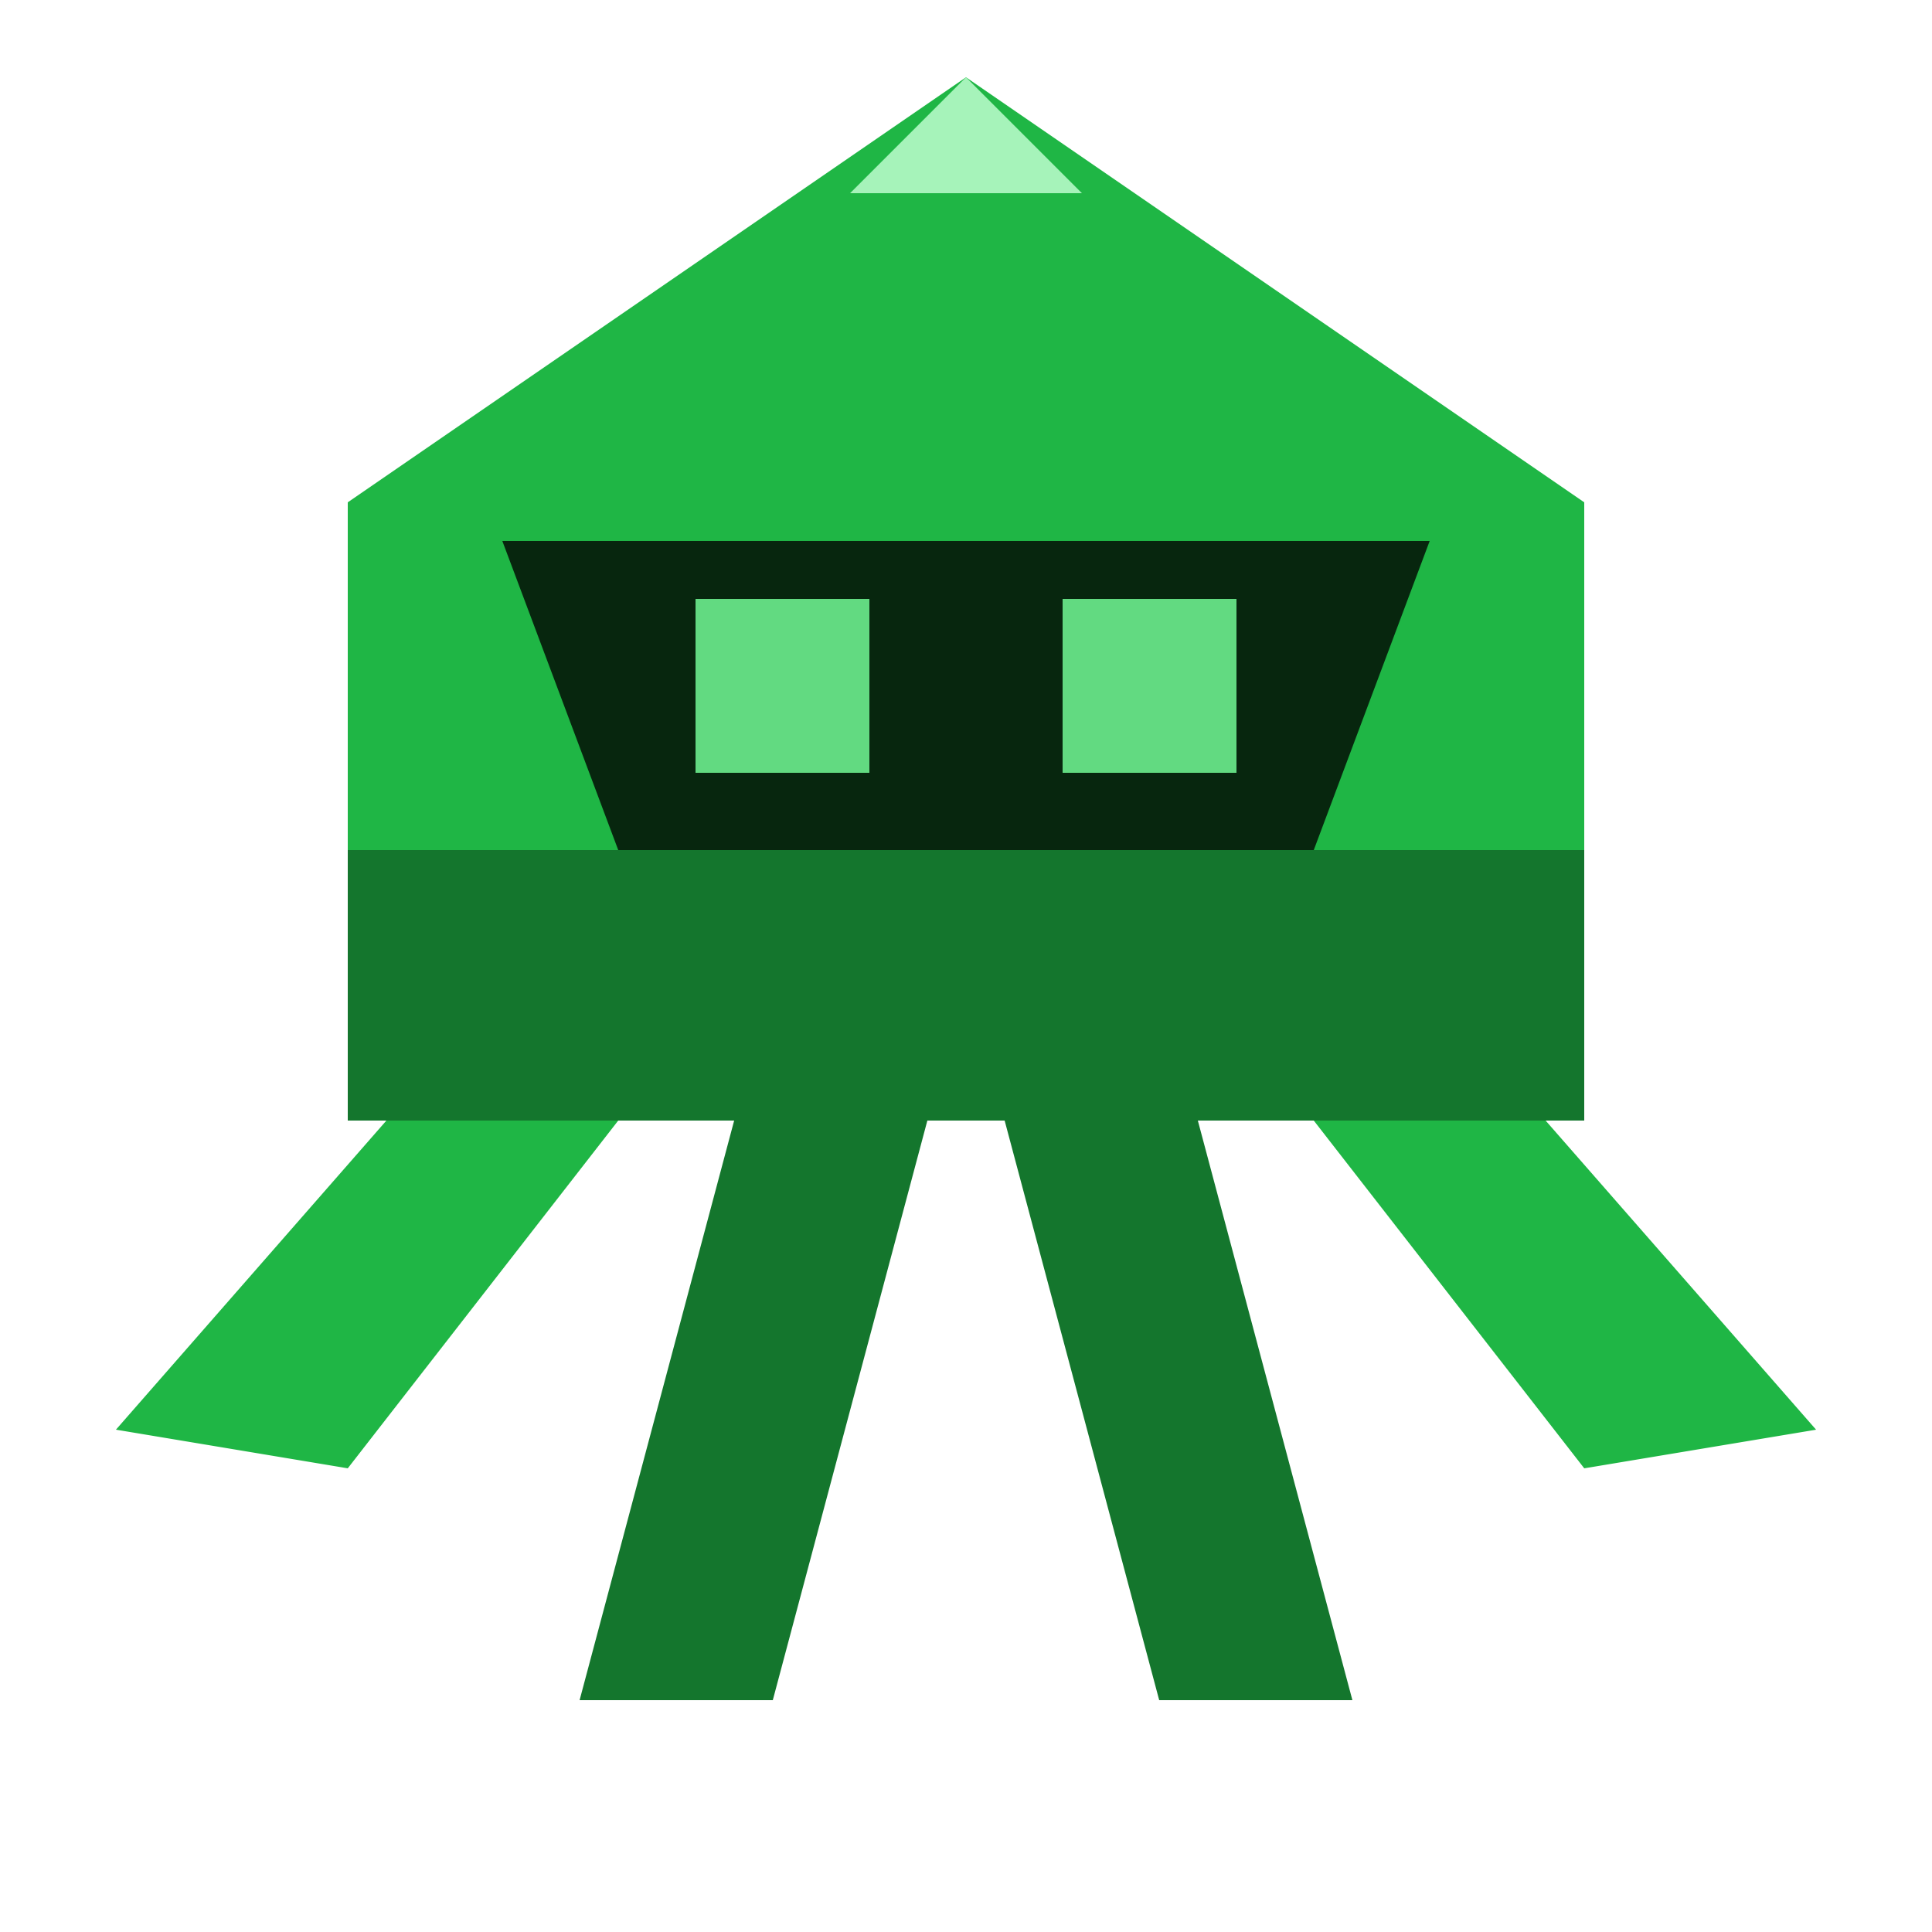
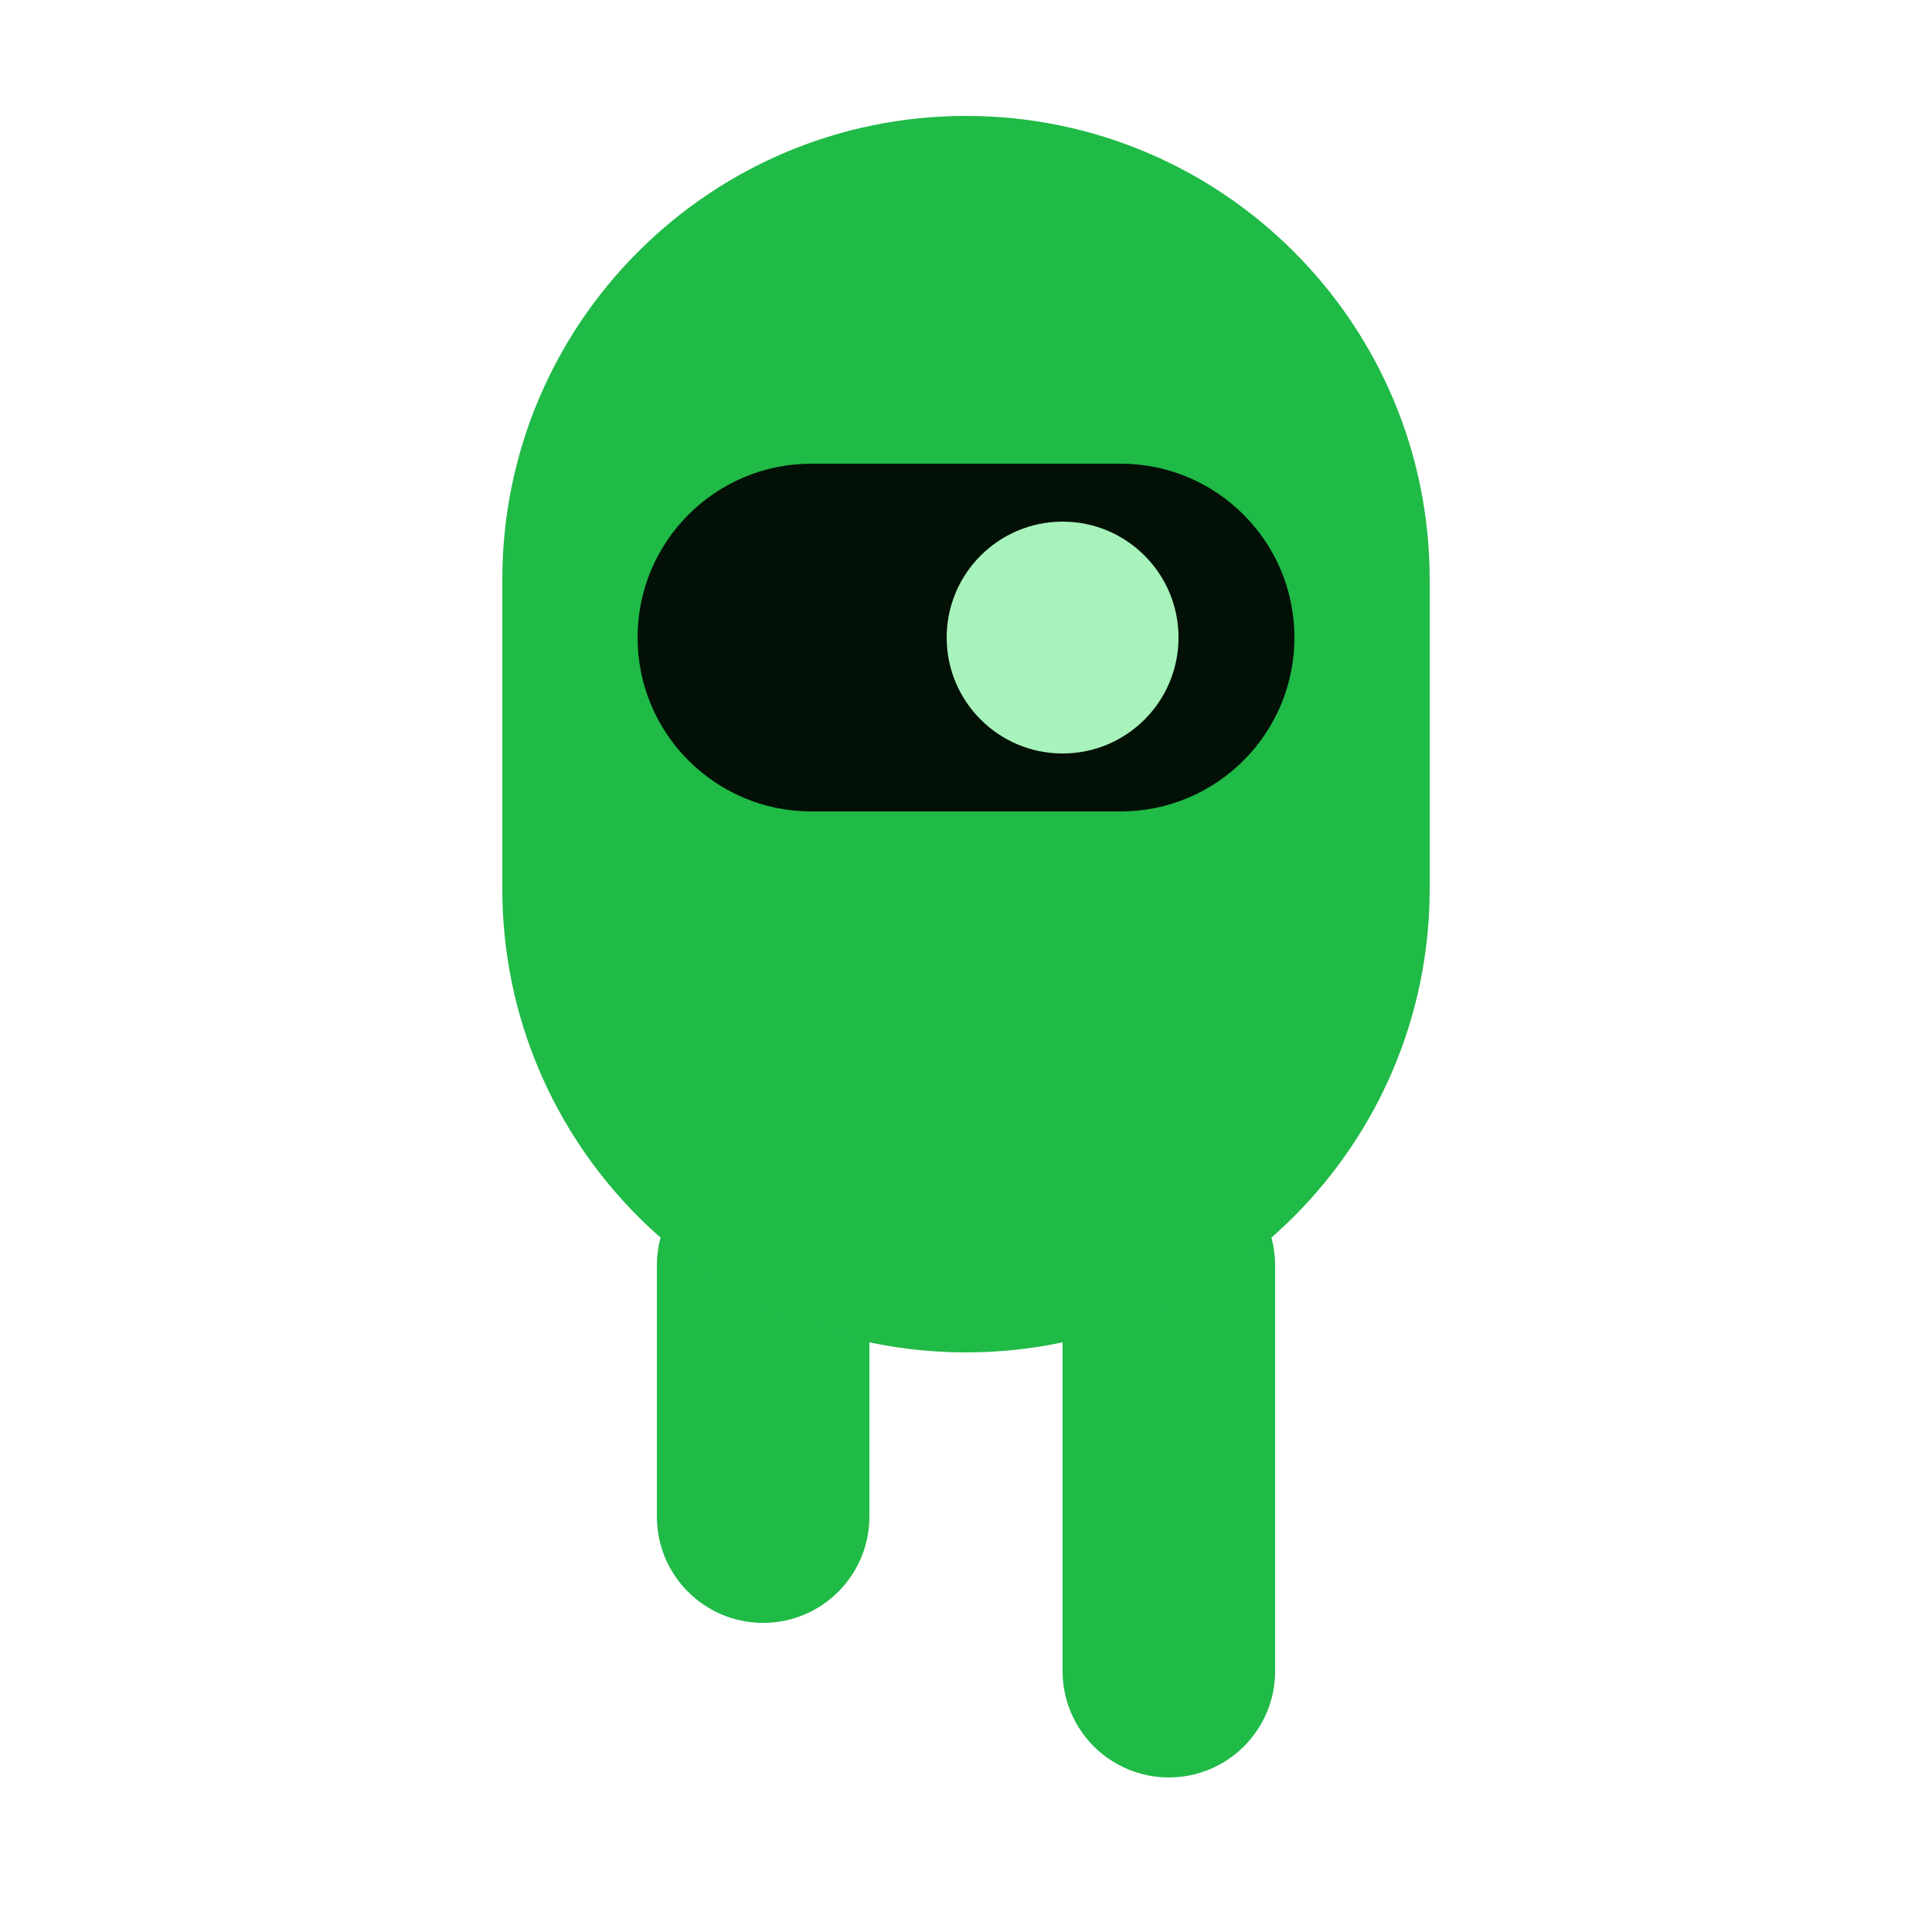
<svg xmlns="http://www.w3.org/2000/svg" viewBox="0 0 100 100" width="100" height="100">
-   <path d="M50 4L82 26V58H18V26Z" fill="#1fb645" />
-   <path d="M18 44H82V58H18Z" fill="#14762d" />
-   <path d="M26 28H74L68 44H32Z" fill="#07260e" />
-   <rect x="36" y="31" width="9" height="9" fill="#62da81" />
-   <rect x="55" y="31" width="9" height="9" fill="#62da81" />
-   <path d="M50 4L56 10H44Z" fill="#a6f3ba" />
-   <path d="M20 58h12l-14 18-12-2z" fill="#1fb645" />
-   <path d="M38 58h10l-8 30h-10z" fill="#14762d" />
-   <path d="M52 58h10l8 30h-10z" fill="#14762d" />
-   <path d="M68 58h12l14 16-12 2z" fill="#1fb645" />
+   <rect x="34" y="60" width="11" height="24" rx="5.5" fill="#20ba47" />
+   <rect x="55" y="60" width="11" height="32" rx="5.5" fill="#20ba47" />
+   <rect x="26" y="6" width="48" height="64" rx="24" fill="#20ba47" />
+   <rect x="33" y="24" width="34" height="18" rx="9" fill="#031006" />
+   <circle cx="55" cy="33" r="6" fill="#a7f3bb" />
</svg>
